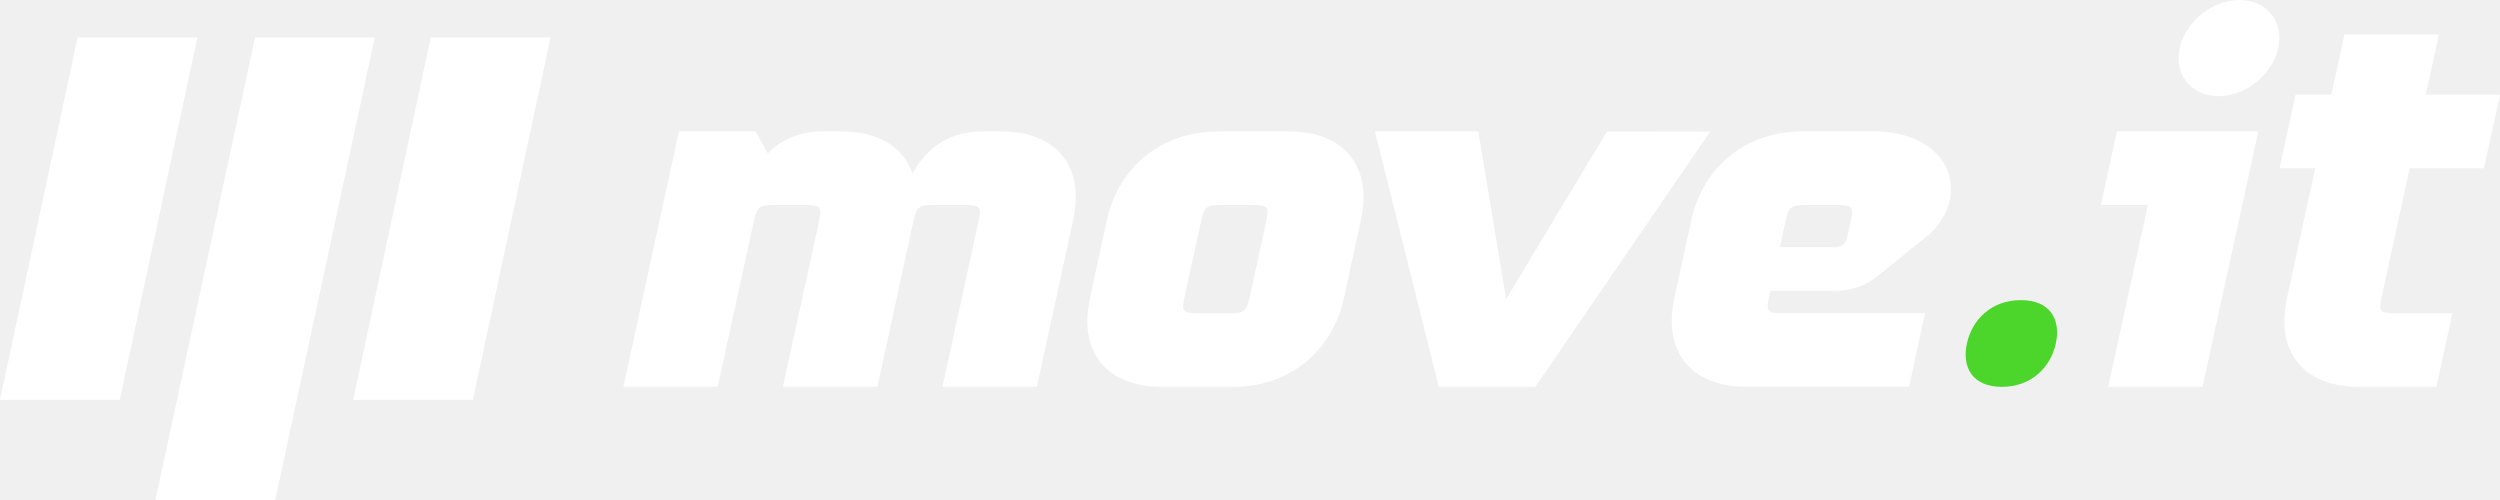
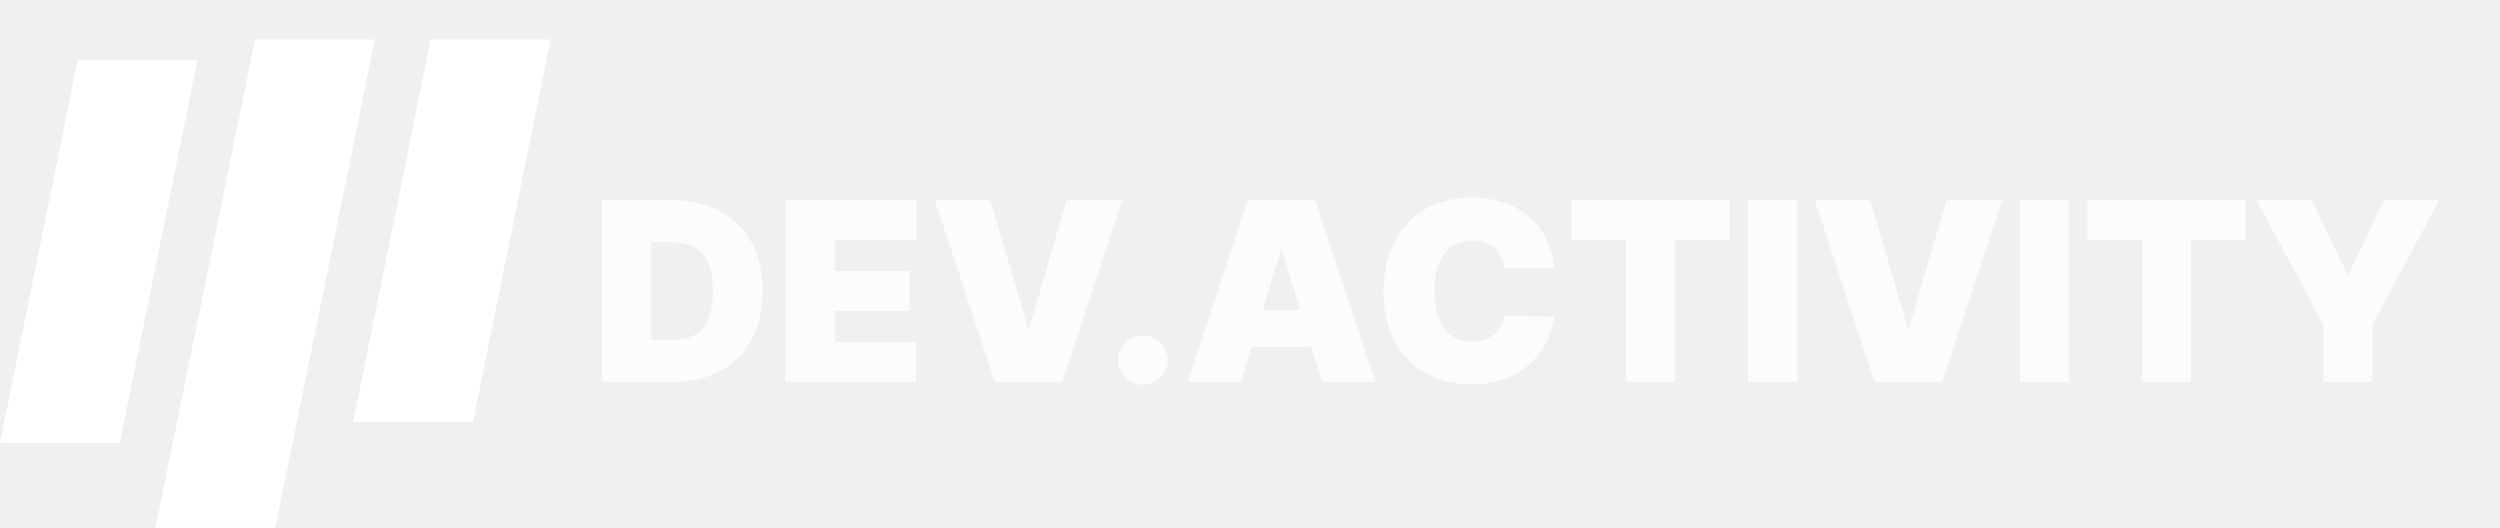
- <svg xmlns="http://www.w3.org/2000/svg" width="250" height="50" viewBox="0 0 250 50" fill="none">
-   <g clip-path="url(#clip0)">
-     <path d="M107.307 22.049L103.685 38.682H94.248L97.871 22.049C98.155 20.741 97.99 20.5 96.653 20.5H93.246C91.918 20.5 91.639 20.741 91.359 22.015C91.359 22.015 91.359 22.038 91.359 22.049L87.736 38.682H78.291L81.917 22.049C82.201 20.741 82.036 20.5 80.696 20.5H77.289C75.949 20.5 75.68 20.744 75.396 22.049L71.771 38.682H62.334L67.896 13.149H75.561L76.775 15.343C77.475 14.625 78.32 14.058 79.259 13.68C80.197 13.302 81.206 13.121 82.22 13.149H84.176C87.867 13.149 90.356 14.714 91.248 17.359C92.897 14.418 95.287 13.149 98.174 13.149H100.133C105.677 13.149 108.496 16.642 107.307 22.049Z" fill="#FFFF" />
-     <path d="M136.084 22.049L134.4 29.782C133.222 35.189 128.879 38.682 123.329 38.682H116.181C110.639 38.682 107.82 35.187 108.999 29.78L110.682 22.049C111.857 16.642 116.201 13.149 121.753 13.149H128.913C134.443 13.149 137.265 16.642 136.084 22.049ZM126.639 22.049C126.923 20.741 126.758 20.5 125.421 20.5H122.015C120.675 20.5 120.405 20.744 120.121 22.049L118.435 29.78C118.151 31.087 118.318 31.328 119.655 31.328H123.062C124.399 31.328 124.672 31.084 124.956 29.78L126.639 22.049Z" fill="#FFFF" />
-     <path d="M194.975 20.016C194.63 21.467 193.796 22.764 192.607 23.7L187.801 27.578C186.649 28.523 185.199 29.055 183.694 29.084H177.039L176.889 29.768C176.605 31.076 176.77 31.317 178.11 31.317H192.508L190.907 38.671H174.624C169.082 38.671 166.263 35.175 167.441 29.768L169.125 22.038C170.303 16.631 174.646 13.138 180.196 13.138H187.361C192.889 13.149 195.747 16.459 194.975 20.016ZM185.09 22.049C185.374 20.741 185.21 20.5 183.87 20.5H180.463C179.129 20.497 178.845 20.744 178.561 22.049L177.993 24.711H183.614C183.866 24.7 184.108 24.61 184.303 24.454C184.497 24.297 184.634 24.083 184.693 23.844L185.09 22.049Z" fill="#FFFF" />
-     <path d="M205.583 34.347C205.061 36.743 203.122 38.685 200.19 38.685C197.257 38.685 196.167 36.746 196.689 34.347C197.212 31.948 199.151 30.012 202.083 30.012C205.016 30.012 206.097 31.948 205.583 34.347Z" fill="#4cd62b" />
-     <path d="M225.829 13.149L224.228 20.497L220.254 38.679H210.82L214.795 20.497H210.085L211.689 13.146L225.829 13.149ZM218.823 8.382C217.188 6.609 217.687 3.568 219.933 1.593C222.178 -0.382 225.327 -0.543 226.97 1.233C228.614 3.008 228.106 6.05 225.86 8.025C223.615 9.999 220.461 10.16 218.823 8.382Z" fill="#FFFF" />
-     <path d="M240.972 16.825L238.15 29.78C237.866 31.087 238.031 31.328 239.368 31.328H245.236L243.635 38.682H235.888C230.346 38.682 227.525 35.187 228.703 29.78L231.524 16.825H227.956L229.557 9.47H233.134L234.446 3.449H243.89L242.579 9.47H250.005L248.395 16.825H240.972Z" fill="#FFFF" />
-     <path d="M25.509 3.745H37.483L27.521 50H15.547L25.509 3.745Z" fill="#FFFFFF" />
-     <path d="M43.079 3.745H55.053L47.291 39.987H35.315L43.079 3.745Z" fill="#FFFFFF" />
-     <path d="M7.764 3.745H19.738L11.976 39.987H-0L7.764 3.745Z" fill="#FFFFFF" />
-     <path d="M171.027 13.149L153.531 38.682H143.879L137.498 13.149H147.834L150.613 29.915L160.691 13.163L171.027 13.149Z" fill="#FFFFFF" />
-   </g>
-   <defs>
-     <clipPath id="clip0">
-       <rect width="250" height="50" fill="white" />
-     </clipPath>
-   </defs>
+ <svg xmlns="http://www.w3.org/2000/svg" width="360" height="76" viewBox="0 0 360 76" fill="none">
+   <path d="M36.734 5.692H53.977L39.632 76H22.389L36.734 5.692Z" fill="white" />
+   <path d="M62.034 5.692H79.276L68.1 60.78H50.853L62.034 5.692Z" fill="white" />
+   <path d="M11.18 8.692H28.423L17.247 63.78H0L11.18 8.692Z" fill="white" />
+   <path d="M96.761 55C104.739 55 109.801 50.091 109.801 41.909C109.801 33.727 104.739 28.818 96.659 28.818H86.688V55H96.761ZM93.796 48.966V34.852H96.301C100.392 34.852 102.642 36.438 102.642 41.909C102.642 47.381 100.392 48.966 96.506 48.966H93.796ZM113.09 55H131.908V49.273H120.198V44.773H130.988V39.045H120.198V34.545H131.959V28.818H113.09V55ZM142.643 28.818H134.615L143.257 55H152.973L161.615 28.818H153.587L148.217 47.278H148.013L142.643 28.818ZM164.594 55.409C166.473 55.409 168.148 53.824 168.173 51.83C168.148 49.886 166.473 48.301 164.594 48.301C162.612 48.301 160.989 49.886 161.014 51.83C160.989 53.824 162.612 55.409 164.594 55.409ZM178.707 55L180.216 49.989H188.858L190.366 55H198.037L189.395 28.818H179.679L171.037 55H178.707ZM181.827 44.67L184.435 36.028H184.639L187.247 44.67H181.827ZM223.771 38.636C223.209 32.142 218.453 28.46 211.857 28.46C204.8 28.46 199.226 33.165 199.226 41.909C199.226 50.615 204.646 55.358 211.857 55.358C219.527 55.358 223.413 50.04 223.771 45.591L216.561 45.54C216.203 47.777 214.618 49.17 212.01 49.17C208.545 49.17 206.538 46.716 206.538 41.909C206.538 37.358 208.482 34.648 212.061 34.648C214.797 34.648 216.357 36.258 216.561 38.636H223.771ZM226.28 34.545H234.155V55H241.161V34.545H249.036V28.818H226.28V34.545ZM258.819 28.818H251.711V55H258.819V28.818ZM269.347 28.818H261.318L269.96 55H279.676L288.318 28.818H280.29L274.92 47.278H274.716L269.347 28.818ZM297.948 28.818H290.84V55H297.948V28.818ZM300.6 34.545H308.475V55H315.481V34.545H323.356V28.818H300.6V34.545ZM324.957 28.818L334.571 46.767V55H341.628V46.767L351.241 28.818H343.315L338.202 39.455H337.997L332.884 28.818H324.957Z" fill="#FEFBFB" />
</svg>
